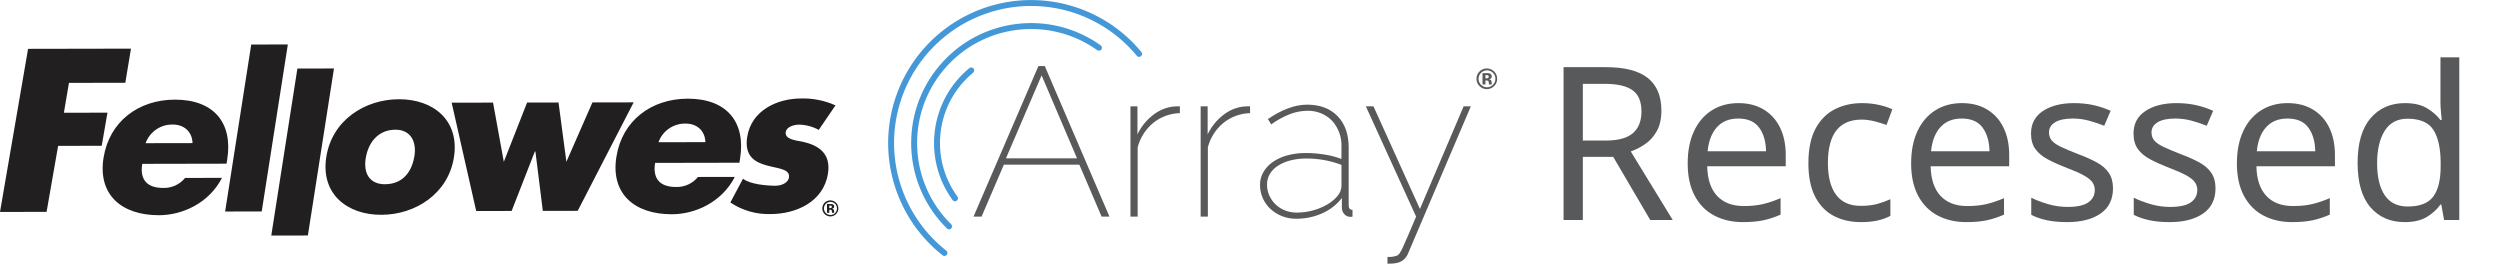
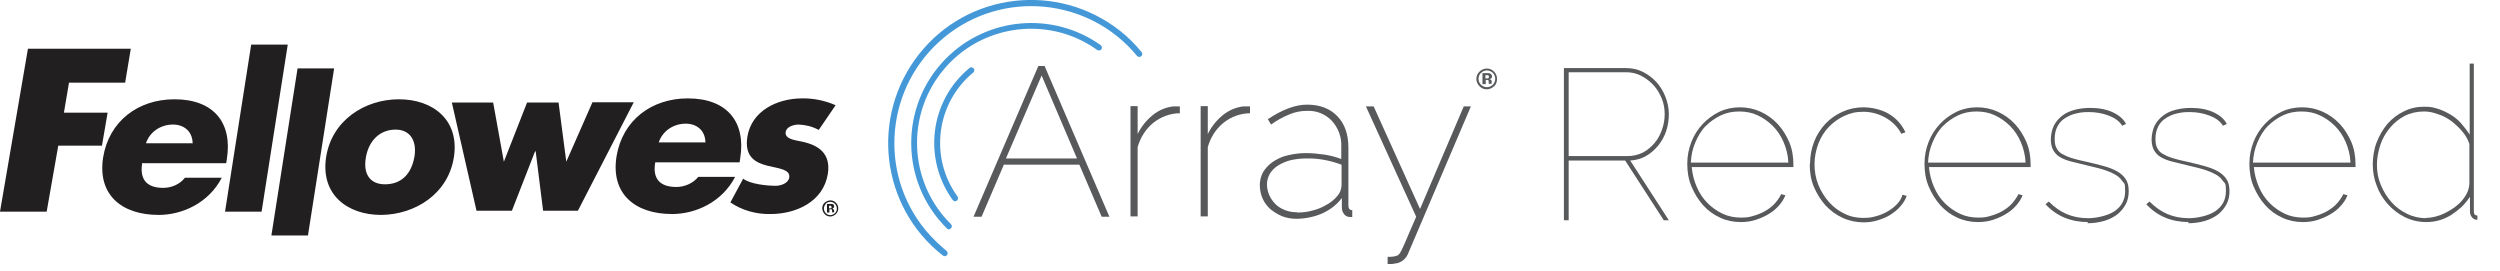
- <svg xmlns="http://www.w3.org/2000/svg" width="841" height="91" viewBox="0 0 841 91">
+ <svg xmlns="http://www.w3.org/2000/svg" id="Layer_1" version="1.1" viewBox="0 0 841 91">
  <defs>
-     <clipPath id="a">
-       <rect width="503.646" height="88.71" transform="translate(0 0)" fill="none" />
+     <style>
+       .st0 {
+         fill: #4498d8;
+       }
+ 
+       .st1 {
+         fill: none;
+       }
+ 
+       .st2 {
+         fill: #221f20;
+       }
+ 
+       .st3 {
+         isolation: isolate;
+       }
+ 
+       .st4 {
+         fill: #58595b;
+       }
+ 
+       .st5 {
+         clip-path: url(#clippath);
+       }
+     </style>
+     <clipPath id="clippath">
+       <rect class="st1" width="503.6" height="88.7" />
    </clipPath>
  </defs>
-   <g transform="translate(-526 -1286)">
-     <g transform="translate(526 1286)">
-       <g clip-path="url(#a)">
-         <path d="M317.716,86.111a.991.991,0,0,1-.618-.215A48.1,48.1,0,1,1,383.968,17.5a1,1,0,1,1-1.543,1.273,46.1,46.1,0,1,0-64.089,65.549,1,1,0,0,1-.62,1.785" fill="#4498d8" />
-         <path d="M319.267,77.152a1,1,0,0,1-.7-.287,40.344,40.344,0,0,1,51.718-61.607,1,1,0,0,1-1.163,1.627,38.344,38.344,0,0,0-49.153,58.554,1,1,0,0,1-.7,1.713" fill="#4498d8" />
-         <path d="M321.26,67.711a1,1,0,0,1-.81-.411,32.649,32.649,0,0,1,5.637-44.388,1,1,0,0,1,1.274,1.543,30.644,30.644,0,0,0-5.293,41.667,1,1,0,0,1-.808,1.589" fill="#4498d8" />
-         <path d="M349.325,22.221h2.139l21.759,50.651h-2.64l-7.49-17.479H337.7L330.2,72.872h-2.71Zm12.983,31.033-11.913-27.9-11.985,27.9Z" fill="#58595b" />
-         <path d="M396.907,38.059a14.861,14.861,0,0,0-8.917,3.246,15.845,15.845,0,0,0-5.279,8.24V72.872h-2.426v-37.1h2.354v9.417a18.112,18.112,0,0,1,5.137-6.421,13.639,13.639,0,0,1,6.849-2.924c.474-.047.915-.072,1.319-.072h.963Z" fill="#58595b" />
-         <path d="M420.52,38.059a14.861,14.861,0,0,0-8.917,3.246,15.845,15.845,0,0,0-5.279,8.24V72.872H403.9v-37.1h2.354v9.417a18.111,18.111,0,0,1,5.137-6.421,13.639,13.639,0,0,1,6.849-2.924c.474-.047.915-.072,1.319-.072h.963Z" fill="#58595b" />
-         <path d="M436,73.586a12.668,12.668,0,0,1-4.78-.892,12.328,12.328,0,0,1-3.853-2.425,11.058,11.058,0,0,1-2.567-3.6,10.843,10.843,0,0,1-.928-4.494,8.416,8.416,0,0,1,1.142-4.315,10.691,10.691,0,0,1,3.174-3.388,15.711,15.711,0,0,1,4.851-2.212,22.944,22.944,0,0,1,6.171-.785,40.674,40.674,0,0,1,6.313.5,27.7,27.7,0,0,1,5.743,1.5v-4a12.31,12.31,0,0,0-3.174-8.882,11.247,11.247,0,0,0-8.526-3.318,16.137,16.137,0,0,0-5.778,1.178,27.2,27.2,0,0,0-6.135,3.388l-1.141-1.783q7.131-4.851,13.2-4.852,6.49,0,10.237,3.853t3.745,10.558v19.4q0,1.571,1.284,1.569v2.283a1.267,1.267,0,0,1-.392.072h-.321a2.648,2.648,0,0,1-2.034-.892,3.1,3.1,0,0,1-.82-2.176V66.594a16.867,16.867,0,0,1-6.635,5.173A21.232,21.232,0,0,1,436,73.586m.285-2.069A20.494,20.494,0,0,0,441.6,70.8a19.39,19.39,0,0,0,4.816-1.961,12.893,12.893,0,0,0,3.5-2.889,5.4,5.4,0,0,0,1.355-3.5V55.465a32.722,32.722,0,0,0-11.842-2.139,20.883,20.883,0,0,0-5.351.642A14.273,14.273,0,0,0,429.9,55.75a8.529,8.529,0,0,0-2.711,2.747,6.872,6.872,0,0,0-.963,3.6,8.786,8.786,0,0,0,.785,3.71,9.576,9.576,0,0,0,2.14,3,9.675,9.675,0,0,0,3.175,2,10.721,10.721,0,0,0,3.959.714" fill="#58595b" />
-         <path d="M466.75,86.427a7.821,7.821,0,0,0,3.354-.5,2.814,2.814,0,0,0,.749-.749,12.573,12.573,0,0,0,1.034-1.927q.641-1.392,1.712-3.852t2.782-6.528l-16.907-37.1h2.568L477.665,70.3l14.7-34.528h2.426L473.6,85.428a5.1,5.1,0,0,1-3.924,3.067,9.8,9.8,0,0,1-1.427.179q-.714.036-1.5.036Z" fill="#58595b" />
-         <path d="M279.6,69.193a1.509,1.509,0,0,0-.454-.049h-.181V70h.3a.7.7,0,0,0,.428-.112.384.384,0,0,0,.15-.351.356.356,0,0,0-.24-.348m-1.4,2.4L278.2,68.63c.184,0,.457,0,.821.007h.6a1.248,1.248,0,0,1,.6.144.746.746,0,0,1,.389.706.644.644,0,0,1-.208.541.984.984,0,0,1-.515.193,1.108,1.108,0,0,1,.435.175.8.8,0,0,1,.268.668v.261a.726.726,0,0,0,.006.073.208.208,0,0,0,.016.106l.017.083h-.741a1.712,1.712,0,0,1-.042-.406,2.463,2.463,0,0,0-.048-.365.4.4,0,0,0-.226-.222,1.18,1.18,0,0,0-.265-.047l-.186-.011h-.151l0,1.053Zm-.4-3.024a2.2,2.2,0,0,0,.023,3.113,2.173,2.173,0,0,0,3.1-.011,2.155,2.155,0,0,0,.641-1.572,2.19,2.19,0,0,0-3.763-1.53m3.435,3.444a2.7,2.7,0,1,1,.787-1.915,2.584,2.584,0,0,1-.787,1.915" fill="#221f20" />
-         <path d="M23.2,27.88,21.49,37.929,36.149,37.9,34.221,49.045l-14.671.027L15.673,71.267,0,71.3,9.446,16.43l34.617-.065-1.912,11.48ZM47.848,55.121c-.845,5.268,1.558,8.109,7.061,8.1a9.079,9.079,0,0,0,7.348-3.364l12.413-.023C70.308,68.365,61.342,72.384,53.495,72.4c-12.474.023-20.688-6.793-18.654-19.382,1.966-12.143,11.73-19.474,23.983-19.5,13.067-.025,19.618,7.775,17.6,20.213l-.215,1.334Zm16.924-6.983c-.141-4.038-3.044-6.247-6.645-6.24a9.49,9.49,0,0,0-9.145,6.269Zm155.6,6.659c-.851,5.268,1.558,8.109,7.055,8.1a9.079,9.079,0,0,0,7.36-3.364l12.407-.023c-4.373,8.532-13.333,12.551-21.17,12.566-12.462.023-20.688-6.793-18.659-19.382,1.963-12.143,11.735-19.474,23.989-19.5,13.058-.025,19.609,7.775,17.6,20.213l-.226,1.334Zm16.925-6.983c-.139-4.038-3.045-6.247-6.635-6.24a9.487,9.487,0,0,0-9.15,6.269ZM75.735,71.154,84.514,14.98l12.315-.023L88.042,71.131Zm15.522,8.089,8.784-56.183,12.309-.023L103.569,79.22ZM152.723,52.8c-1.9,12.377-13,19.441-24.459,19.462-11.4.022-20.418-6.935-18.509-19.381,1.9-12.427,12.983-19.477,24.454-19.5s20.4,6.991,18.514,19.418m-29.628.056c-1.01,5.374,1.223,9.129,6.369,9.12s8.767-3.078,9.892-9.151c.94-5.076-1.16-9.2-6.309-9.195s-8.852,3.417-9.952,9.226m152.334-9.159a14.233,14.233,0,0,0-6.679-1.764c-1.493,0-4.143.645-4.432,2.492-.391,2.485,3.6,2.834,5.32,3.184,5.842,1.2,9.941,4.034,8.887,10.784C277.017,68,267.67,72,259.226,72.013A23.081,23.081,0,0,1,245.69,68.12l4.251-8c2.343,1.848,7.789,2.364,10.983,2.358,1.637,0,4.184-.788,4.487-2.782.437-2.847-3.584-2.979-7.466-4.038s-7.611-3.041-6.593-9.577c1.4-8.947,10.113-12.938,18.064-12.953a26.5,26.5,0,0,1,11.642,2.323ZM169.483,54.43,177.316,34.5l10.571-.02,2.644,19.94,8.758-19.962,13.874-.026L194.339,70.923l-11.733.022-2.494-19.988h-.184l-7.816,20.008-11.919.022L151.94,34.545l13.919-.026Z" fill="#221f20" />
-         <path d="M500.518,25.325a1.977,1.977,0,0,0-.586-.063H499.7l0,1.111h.38a.9.9,0,0,0,.553-.145.5.5,0,0,0,.194-.453.464.464,0,0,0-.31-.449m-1.8,3.094-.007-3.819c.237,0,.589,0,1.06.008h.776a1.613,1.613,0,0,1,.769.185.96.96,0,0,1,.5.912.821.821,0,0,1-.268.7,1.269,1.269,0,0,1-.664.25,1.442,1.442,0,0,1,.561.225,1.034,1.034,0,0,1,.347.861v.338c0,.036.008.079.008.094a.266.266,0,0,0,.021.137l.022.107-.956,0a2.244,2.244,0,0,1-.054-.525,3.281,3.281,0,0,0-.062-.47.521.521,0,0,0-.292-.287,1.623,1.623,0,0,0-.341-.061l-.241-.014H499.7l0,1.358Zm-.517-3.9a2.843,2.843,0,0,0,.029,4.016,2.808,2.808,0,0,0,4-.015,2.787,2.787,0,0,0,.826-2.028,2.825,2.825,0,0,0-4.854-1.973m4.431,4.442a3.481,3.481,0,1,1,1.016-2.47,3.33,3.33,0,0,1-1.016,2.47" fill="#58595b" />
-       </g>
+   <g class="st5">
+     <g>
+       <path class="st0" d="M317.7,86.1c-.2,0-.4,0-.6-.2-20.9-16.4-24.4-46.7-8-67.6,16.4-20.9,46.7-24.4,67.6-8,2.7,2.1,5.1,4.5,7.3,7.2.4.4.3,1.1-.1,1.4-.4.4-1.1.3-1.4-.1-16.2-19.6-45.3-22.4-64.9-6.2-19.6,16.2-22.4,45.3-6.2,64.9,2.1,2.5,4.5,4.8,7,6.9.4.3.5,1,.2,1.4-.2.2-.5.4-.8.4" />
+       <path class="st0" d="M319.3,77.2c-.3,0-.5-.1-.7-.3-15.9-15.6-16.1-41.2-.5-57.1,13.9-14.1,36-16.1,52.2-4.6.4.3.5,1,.2,1.4-.3.4-.9.5-1.4.2-17.2-12.3-41.2-8.3-53.5,9-10.9,15.3-9.1,36.4,4.3,49.6.4.4.4,1,0,1.4-.2.2-.4.3-.7.3" />
+       <path class="st0" d="M321.3,67.7c-.3,0-.6-.2-.8-.4-10.1-14-7.7-33.4,5.6-44.4.4-.4,1.1-.3,1.4.1.4.4.3,1.1-.1,1.4h0c-12.5,10.3-14.8,28.6-5.3,41.7.3.4.2,1.1-.2,1.4-.2.1-.4.2-.6.2" />
+       <path class="st4" d="M349.3,22.2h2.1l21.8,50.7h-2.6l-7.5-17.5h-25.4l-7.5,17.5h-2.7l21.8-50.7ZM362.3,53.3l-11.9-27.9-12,27.9h23.9Z" />
+       <path class="st4" d="M396.9,38.1c-3.2,0-6.4,1.2-8.9,3.2-2.6,2.1-4.4,5-5.3,8.2v23.3h-2.4v-37.1h2.4v9.4c1.2-2.5,3-4.7,5.1-6.4,2-1.6,4.3-2.6,6.8-2.9.5,0,.9,0,1.3,0h1v2.3Z" />
+       <path class="st4" d="M420.5,38.1c-3.2,0-6.4,1.2-8.9,3.2-2.6,2.1-4.4,5-5.3,8.2v23.3h-2.4v-37.1h2.4v9.4c1.2-2.5,3-4.7,5.1-6.4,2-1.6,4.3-2.6,6.8-2.9.5,0,.9,0,1.3,0h1v2.3Z" />
+       <path class="st4" d="M436,73.6c-1.6,0-3.3-.3-4.8-.9-1.4-.6-2.7-1.4-3.9-2.4-1.1-1-2-2.2-2.6-3.6-.6-1.4-.9-2.9-.9-4.5,0-1.5.4-3,1.1-4.3.8-1.3,1.9-2.5,3.2-3.4,1.5-1,3.1-1.8,4.9-2.2,2-.5,4.1-.8,6.2-.8,2.1,0,4.2.2,6.3.5,2,.3,3.9.8,5.7,1.5v-4c.2-3.3-1-6.5-3.2-8.9-2.2-2.3-5.3-3.5-8.5-3.3-2,0-3.9.4-5.8,1.2-2.2.9-4.2,2-6.1,3.4l-1.1-1.8c4.8-3.2,9.2-4.9,13.2-4.9,4.3,0,7.7,1.3,10.2,3.9,2.5,2.6,3.7,6.1,3.7,10.6v19.4c0,1,.4,1.6,1.3,1.6v2.3c-.1,0-.3,0-.4,0h-.3c-.8,0-1.5-.3-2-.9-.5-.6-.8-1.4-.8-2.2v-3.3c-1.7,2.3-4,4-6.6,5.2-2.8,1.2-5.8,1.8-8.8,1.8M436.3,71.5c1.8,0,3.6-.2,5.3-.7,1.7-.4,3.3-1.1,4.8-2,1.3-.7,2.5-1.7,3.5-2.9.9-1,1.3-2.2,1.4-3.5v-7c-3.8-1.4-7.8-2.2-11.8-2.1-1.8,0-3.6.2-5.4.6-1.5.4-2.9,1-4.2,1.8-1.1.7-2,1.6-2.7,2.7-.6,1.1-1,2.3-1,3.6,0,1.3.3,2.5.8,3.7.5,1.1,1.2,2.1,2.1,3,.9.9,2,1.5,3.2,2,1.3.5,2.6.7,4,.7" />
+       <path class="st4" d="M466.8,86.4c1.1,0,2.3,0,3.4-.5.3-.2.5-.5.7-.7.4-.6.7-1.3,1-1.9.4-.9,1-2.2,1.7-3.9s1.6-3.8,2.8-6.5l-16.9-37.1h2.6l15.6,34.5,14.7-34.5h2.4l-21.2,49.7c-.7,1.6-2.2,2.8-3.9,3.1-.5,0-.9.2-1.4.2-.5,0-1,0-1.5,0v-2.3Z" />
+       <path class="st2" d="M279.6,69.2c-.1,0-.3,0-.5,0h-.2v.9h.3c.2,0,.3,0,.4-.1.1,0,.2-.2.1-.4,0-.2,0-.3-.2-.3M278.2,71.6v-3c.2,0,.5,0,.8,0h.6c.2,0,.4,0,.6.1.3.1.4.4.4.7,0,.2,0,.4-.2.5-.1.1-.3.2-.5.2.2,0,.3,0,.4.2.2.2.3.4.3.7v.3s0,0,0,0c0,0,0,0,0,.1h0c0,0-.7,0-.7,0,0-.1,0-.3,0-.4,0-.1,0-.2,0-.4,0-.1-.1-.2-.2-.2,0,0-.2,0-.3,0h-.2s-.2,0-.2,0v1.1h-.8ZM277.8,68.6c-.9.9-.8,2.3,0,3.1,0,0,0,0,0,0,.8.9,2.2.9,3.1,0,0,0,0,0,0,0,.4-.4.7-1,.6-1.6,0-1.2-1-2.2-2.2-2.2-.6,0-1.2.2-1.6.7M281.2,72c-1.1,1.1-2.8,1.1-3.8,0s-1.1-2.8,0-3.8,2.8-1.1,3.8,0c.5.5.8,1.2.8,1.9,0,.7-.3,1.4-.8,1.9" />
+       <path class="st2" d="M23.2,27.9l-1.7,10h14.7s-1.9,11.1-1.9,11.1h-14.7s-3.9,22.2-3.9,22.2H0S9.4,16.4,9.4,16.4h34.6c0,0-1.9,11.4-1.9,11.4h-19ZM47.8,55.1c-.8,5.3,1.6,8.1,7.1,8.1,2.8,0,5.6-1.2,7.3-3.4h12.4c-4.4,8.5-13.3,12.5-21.2,12.5-12.5,0-20.7-6.8-18.7-19.4,2-12.1,11.7-19.5,24-19.5,13.1,0,19.6,7.8,17.6,20.2l-.2,1.3h-28.4ZM64.8,48.1c-.1-4-3-6.2-6.6-6.2-4.1,0-7.8,2.4-9.1,6.3h15.8ZM220.4,54.8c-.9,5.3,1.6,8.1,7.1,8.1,2.8,0,5.6-1.2,7.4-3.4h12.4c-4.4,8.5-13.3,12.5-21.2,12.5-12.5,0-20.7-6.8-18.7-19.4,2-12.1,11.7-19.5,24-19.5,13.1,0,19.6,7.8,17.6,20.2l-.2,1.3h-28.4ZM237.3,47.8c-.1-4-3-6.2-6.6-6.2-4.1,0-7.8,2.4-9.1,6.3h15.8ZM75.7,71.2l8.8-56.2h12.3s-8.8,56.2-8.8,56.2h-12.3ZM91.3,79.2l8.8-56.2h12.3s-8.8,56.2-8.8,56.2h-12.3ZM152.7,52.8c-1.9,12.4-13,19.4-24.5,19.5-11.4,0-20.4-6.9-18.5-19.4,1.9-12.4,13-19.5,24.5-19.5s20.4,7,18.5,19.4M123.1,52.9c-1,5.4,1.2,9.1,6.4,9.1s8.8-3.1,9.9-9.2c.9-5.1-1.2-9.2-6.3-9.2s-8.9,3.4-10,9.2M275.4,43.7c-2-1.1-4.3-1.7-6.7-1.8-1.5,0-4.1.6-4.4,2.5-.4,2.5,3.6,2.8,5.3,3.2,5.8,1.2,9.9,4,8.9,10.8-1.5,9.6-10.9,13.6-19.3,13.6-4.8.1-9.5-1.2-13.5-3.9l4.3-8c2.3,1.8,7.8,2.4,11,2.4,1.6,0,4.2-.8,4.5-2.8.4-2.8-3.6-3-7.5-4s-7.6-3-6.6-9.6c1.4-8.9,10.1-12.9,18.1-13,4-.1,8,.7,11.6,2.3l-5.6,8.2ZM169.5,54.4l7.8-19.9h10.6s2.6,19.9,2.6,19.9l8.8-20h13.9s-18.8,36.5-18.8,36.5h-11.7s-2.5-20-2.5-20h-.2l-7.8,20h-11.9s-8.3-36.4-8.3-36.4h13.9s3.6,19.9,3.6,19.9Z" />
+       <path class="st4" d="M500.5,25.3c-.2,0-.4,0-.6,0h-.2v1.1h.4c.2,0,.4,0,.6-.1.1-.1.2-.3.2-.5,0-.2-.1-.4-.3-.4M498.7,28.4v-3.8c.2,0,.6,0,1.1,0h.8c.3,0,.5,0,.8.2.3.2.5.5.5.9,0,.3,0,.5-.3.7-.2.1-.4.2-.7.2.2,0,.4.1.6.2.2.2.4.5.3.9v.3s0,0,0,0c0,0,0,0,0,.1h0c0,.1-1,.1-1,.1,0-.2,0-.3,0-.5,0-.2,0-.3,0-.5,0-.1-.2-.2-.3-.3-.1,0-.2,0-.3,0h-.2s-.2,0-.2,0v1.4h-1ZM498.2,24.5c-1.1,1.1-1.1,2.9,0,4,1.1,1.1,2.9,1.1,4,0,0,0,0,0,0,0,.5-.5.8-1.3.8-2,0-1.6-1.3-2.8-2.8-2.8-.8,0-1.5.3-2,.9M502.6,29c-1.4,1.4-3.6,1.4-4.9,0-1.4-1.4-1.4-3.6,0-4.9,1.4-1.4,3.6-1.4,4.9,0,.7.7,1,1.5,1,2.5,0,.9-.3,1.8-1,2.5" />
    </g>
-     <text transform="translate(1045 1360)" fill="#58595b" font-size="72" font-family="Raleway-ExtraLight, Raleway" font-weight="200">
-       <tspan x="0" y="0">Recessed</tspan>
-     </text>
+   </g>
+   <g class="st3">
+     <g class="st3">
+       <path class="st4" d="M526.1,74V22.9h20.8c2.1,0,4,.4,5.8,1.3,1.8.9,3.3,2.1,4.6,3.5,1.3,1.5,2.3,3.1,3,5,.7,1.8,1.1,3.7,1.1,5.7s-.3,3.9-.9,5.7c-.6,1.8-1.5,3.4-2.7,4.9-1.2,1.4-2.5,2.6-4.1,3.5-1.6.9-3.4,1.4-5.3,1.5l13,20.1h-1.7l-13-20.1h-19v20.1h-1.4ZM527.6,52.5h19.9c1.9,0,3.6-.4,5.2-1.2,1.5-.8,2.8-1.9,3.9-3.2,1.1-1.3,1.9-2.8,2.5-4.5.6-1.7.9-3.4.9-5.2s-.3-3.6-1-5.3c-.7-1.7-1.6-3.2-2.8-4.5-1.2-1.3-2.6-2.3-4.1-3.1s-3.3-1.2-5-1.2h-19.4v28.2Z" />
+       <path class="st4" d="M585.5,74.7c-2.4,0-4.8-.5-6.9-1.5-2.2-1-4.1-2.4-5.7-4.2s-2.9-3.9-3.9-6.3c-1-2.4-1.4-4.9-1.4-7.6s.5-5.1,1.4-7.4c.9-2.3,2.2-4.3,3.8-6,1.6-1.7,3.5-3.1,5.6-4.1,2.1-1,4.4-1.5,6.9-1.5s4.8.5,7,1.5c2.2,1,4.1,2.4,5.7,4.1,1.6,1.7,2.9,3.8,3.9,6.1,1,2.4,1.4,4.9,1.4,7.6v.8h-34.2c.2,2.4.8,4.6,1.7,6.7s2.1,3.9,3.6,5.4c1.5,1.5,3.2,2.7,5.1,3.6,1.9.9,4,1.3,6.2,1.3s2.8-.2,4.2-.6c1.4-.4,2.7-.9,3.9-1.6,1.2-.7,2.3-1.5,3.2-2.5.9-1,1.6-2,2.2-3.2l1.4.4c-.5,1.3-1.3,2.5-2.3,3.6-1,1.1-2.1,2-3.5,2.8-1.3.8-2.8,1.4-4.3,1.9-1.6.5-3.2.7-4.8.7ZM601.6,54.7c-.1-2.5-.7-4.8-1.6-6.9-.9-2.1-2.1-3.9-3.6-5.4-1.5-1.5-3.2-2.7-5.1-3.6s-4-1.3-6.2-1.3-4.3.4-6.2,1.3c-1.9.9-3.6,2.1-5.1,3.6-1.5,1.5-2.6,3.4-3.5,5.5-.9,2.1-1.4,4.4-1.5,6.8h32.7Z" />
+       <path class="st4" d="M608.9,55.1c0-2.7.5-5.2,1.4-7.5s2.2-4.3,3.8-6c1.6-1.7,3.5-3,5.7-4,2.2-1,4.5-1.5,7.1-1.5s6,.7,8.5,2.2c2.5,1.5,4.3,3.5,5.6,6.2l-1.4.5c-1.2-2.3-3-4.1-5.3-5.4-2.3-1.3-4.8-2-7.5-2s-4.4.5-6.4,1.4c-2,.9-3.7,2.2-5.2,3.7-1.5,1.6-2.7,3.5-3.5,5.6-.8,2.2-1.3,4.5-1.3,6.9s.4,4.8,1.3,7c.9,2.2,2.1,4.1,3.6,5.8,1.5,1.7,3.3,3,5.2,3.9,2,1,4.1,1.4,6.3,1.4s2.9-.2,4.4-.6c1.5-.4,2.8-1,4-1.7,1.2-.7,2.3-1.6,3.1-2.5.9-1,1.4-1.9,1.7-3l1.4.4c-.4,1.2-1.1,2.4-2.1,3.5-.9,1.1-2.1,2-3.3,2.8s-2.7,1.4-4.3,1.9c-1.6.5-3.2.7-4.8.7-2.4,0-4.8-.5-7-1.5-2.2-1-4.1-2.4-5.8-4.2-1.6-1.8-2.9-3.9-3.9-6.2-1-2.4-1.4-4.9-1.4-7.6Z" />
+       <path class="st4" d="M665.3,74.7c-2.4,0-4.8-.5-6.9-1.5-2.2-1-4.1-2.4-5.7-4.2s-2.9-3.9-3.9-6.3c-1-2.4-1.4-4.9-1.4-7.6s.5-5.1,1.4-7.4c.9-2.3,2.2-4.3,3.8-6,1.6-1.7,3.5-3.1,5.6-4.1,2.1-1,4.4-1.5,6.9-1.5s4.8.5,7,1.5c2.2,1,4.1,2.4,5.7,4.1,1.6,1.7,2.9,3.8,3.9,6.1,1,2.4,1.4,4.9,1.4,7.6v.8h-34.2c.2,2.4.8,4.6,1.7,6.7.9,2.1,2.1,3.9,3.6,5.4,1.5,1.5,3.2,2.7,5.1,3.6,1.9.9,4,1.3,6.2,1.3s2.8-.2,4.2-.6c1.4-.4,2.7-.9,3.9-1.6,1.2-.7,2.3-1.5,3.2-2.5.9-1,1.6-2,2.2-3.2l1.4.4c-.5,1.3-1.3,2.5-2.3,3.6-1,1.1-2.1,2-3.5,2.8-1.3.8-2.8,1.4-4.3,1.9-1.6.5-3.2.7-4.8.7ZM681.4,54.7c-.1-2.5-.7-4.8-1.6-6.9-.9-2.1-2.1-3.9-3.6-5.4-1.5-1.5-3.2-2.7-5.1-3.6s-4-1.3-6.2-1.3-4.3.4-6.2,1.3c-1.9.9-3.6,2.1-5.1,3.6-1.5,1.5-2.6,3.4-3.5,5.5-.9,2.1-1.4,4.4-1.5,6.8h32.7Z" />
+       <path class="st4" d="M702.4,74.7c-5.8,0-10.6-2-14.3-6l1.1-.9c1.9,1.9,3.9,3.3,6,4.2,2.1.9,4.5,1.4,7.2,1.4s6.7-.8,9-2.4c2.3-1.6,3.5-3.8,3.5-6.7s-.3-2.5-.9-3.3c-.6-.9-1.4-1.7-2.5-2.3-1.1-.6-2.5-1.2-4.1-1.7-1.6-.5-3.5-.9-5.5-1.4-2-.5-3.8-.9-5.3-1.3-1.5-.4-2.7-.9-3.7-1.5-1-.6-1.7-1.4-2.2-2.3-.5-.9-.8-2.1-.8-3.6s.4-3.5,1.1-4.8c.7-1.3,1.7-2.4,2.9-3.3s2.6-1.5,4.2-1.9c1.6-.4,3.3-.6,5-.6,3,0,5.6.5,7.7,1.5,2.1,1,3.6,2.3,4.4,3.9l-1.3.6c-.9-1.5-2.4-2.6-4.5-3.4-2.1-.8-4.3-1.2-6.7-1.2s-3,.2-4.4.5c-1.4.3-2.6.9-3.7,1.6s-1.9,1.6-2.5,2.8c-.6,1.1-.9,2.5-.9,4.1s.2,2.3.6,3.1,1,1.5,1.9,2c.9.5,2,1,3.3,1.4,1.3.4,2.9.8,4.8,1.2,2.2.5,4.2,1,6,1.5,1.8.5,3.3,1.1,4.5,1.8s2.2,1.6,2.8,2.6c.7,1,1,2.4,1,4s-.3,3.1-1,4.4c-.7,1.3-1.6,2.4-2.8,3.4-1.2.9-2.7,1.7-4.4,2.2-1.7.5-3.6.8-5.7.8Z" />
+       <path class="st4" d="M736.3,74.7c-5.8,0-10.6-2-14.3-6l1.1-.9c1.9,1.9,3.9,3.3,6,4.2,2.1.9,4.5,1.4,7.2,1.4s6.7-.8,9-2.4,3.5-3.8,3.5-6.7-.3-2.5-.9-3.3c-.6-.9-1.4-1.7-2.5-2.3-1.1-.6-2.5-1.2-4.1-1.7-1.6-.5-3.5-.9-5.5-1.4-2-.5-3.8-.9-5.3-1.3-1.5-.4-2.7-.9-3.7-1.5-1-.6-1.7-1.4-2.2-2.3-.5-.9-.8-2.1-.8-3.6s.4-3.5,1.1-4.8c.7-1.3,1.7-2.4,2.9-3.3,1.2-.9,2.6-1.5,4.2-1.9,1.6-.4,3.3-.6,5-.6,3,0,5.6.5,7.7,1.5,2.1,1,3.6,2.3,4.4,3.9l-1.3.6c-.9-1.5-2.4-2.6-4.5-3.4-2.1-.8-4.3-1.2-6.7-1.2s-3,.2-4.4.5c-1.4.3-2.6.9-3.7,1.6-1.1.7-1.9,1.6-2.5,2.8s-.9,2.5-.9,4.1.2,2.3.6,3.1c.4.8,1,1.5,1.9,2,.9.5,2,1,3.3,1.4,1.3.4,2.9.8,4.8,1.2,2.2.5,4.2,1,6,1.5,1.8.5,3.3,1.1,4.5,1.8,1.2.7,2.2,1.6,2.8,2.6.7,1,1,2.4,1,4s-.3,3.1-1,4.4c-.7,1.3-1.6,2.4-2.8,3.4-1.2.9-2.7,1.7-4.4,2.2-1.7.5-3.6.8-5.7.8Z" />
+       <path class="st4" d="M774.6,74.7c-2.4,0-4.8-.5-6.9-1.5-2.2-1-4.1-2.4-5.7-4.2s-2.9-3.9-3.9-6.3c-1-2.4-1.4-4.9-1.4-7.6s.5-5.1,1.4-7.4c.9-2.3,2.2-4.3,3.8-6,1.6-1.7,3.5-3.1,5.6-4.1,2.1-1,4.4-1.5,6.9-1.5s4.8.5,7,1.5c2.2,1,4.1,2.4,5.7,4.1,1.6,1.7,2.9,3.8,3.9,6.1,1,2.4,1.4,4.9,1.4,7.6v.8h-34.2c.2,2.4.8,4.6,1.7,6.7.9,2.1,2.1,3.9,3.6,5.4,1.5,1.5,3.2,2.7,5.1,3.6,1.9.9,4,1.3,6.2,1.3s2.8-.2,4.2-.6c1.4-.4,2.7-.9,3.9-1.6,1.2-.7,2.3-1.5,3.2-2.5.9-1,1.6-2,2.2-3.2l1.4.4c-.5,1.3-1.3,2.5-2.3,3.6-1,1.1-2.1,2-3.5,2.8-1.3.8-2.8,1.4-4.3,1.9-1.6.5-3.2.7-4.8.7ZM790.7,54.7c-.1-2.5-.7-4.8-1.6-6.9-.9-2.1-2.1-3.9-3.6-5.4-1.5-1.5-3.2-2.7-5.1-3.6-1.9-.9-4-1.3-6.2-1.3s-4.3.4-6.2,1.3c-1.9.9-3.6,2.1-5.1,3.6-1.5,1.5-2.6,3.4-3.5,5.5-.9,2.1-1.4,4.4-1.5,6.8h32.7Z" />
+       <path class="st4" d="M816.1,74.7c-2.6,0-5-.6-7.2-1.7s-4.1-2.6-5.7-4.4c-1.6-1.8-2.9-3.9-3.7-6.2-.9-2.3-1.3-4.7-1.3-7.1s.4-5.1,1.3-7.4c.9-2.3,2.1-4.4,3.6-6.2,1.6-1.8,3.4-3.2,5.5-4.2,2.1-1.1,4.4-1.6,6.9-1.6s3.3.3,4.9.8c1.5.5,2.9,1.2,4.2,2s2.5,1.8,3.5,3,1.9,2.3,2.7,3.6v-23.9h1.4v49.7c0,1,.4,1.4,1.2,1.4v1.4c-.4,0-.7,0-.9-.1-.5-.2-.9-.6-1.2-1.1s-.4-1-.4-1.6v-4.9c-.8,1.2-1.8,2.4-2.8,3.4-1.1,1-2.3,1.9-3.5,2.7-1.3.8-2.6,1.4-4,1.8-1.4.4-2.8.6-4.2.6ZM816.1,73.3c1.4,0,3-.3,4.7-.9,1.7-.6,3.2-1.5,4.7-2.5,1.4-1,2.7-2.2,3.6-3.6,1-1.4,1.5-2.9,1.6-4.4v-13.5c-.5-1.5-1.3-2.9-2.4-4.2-1.1-1.3-2.4-2.5-3.7-3.5-1.4-1-2.9-1.8-4.5-2.3-1.6-.6-3.1-.9-4.6-.9-2.4,0-4.6.5-6.6,1.5-1.9,1-3.6,2.4-5,4.1-1.4,1.7-2.5,3.6-3.2,5.8-.7,2.2-1.1,4.3-1.1,6.6s.4,4.6,1.3,6.7,2,4,3.5,5.7c1.5,1.7,3.2,3,5.3,4,2,1,4.2,1.5,6.5,1.5Z" />
+     </g>
  </g>
</svg>
